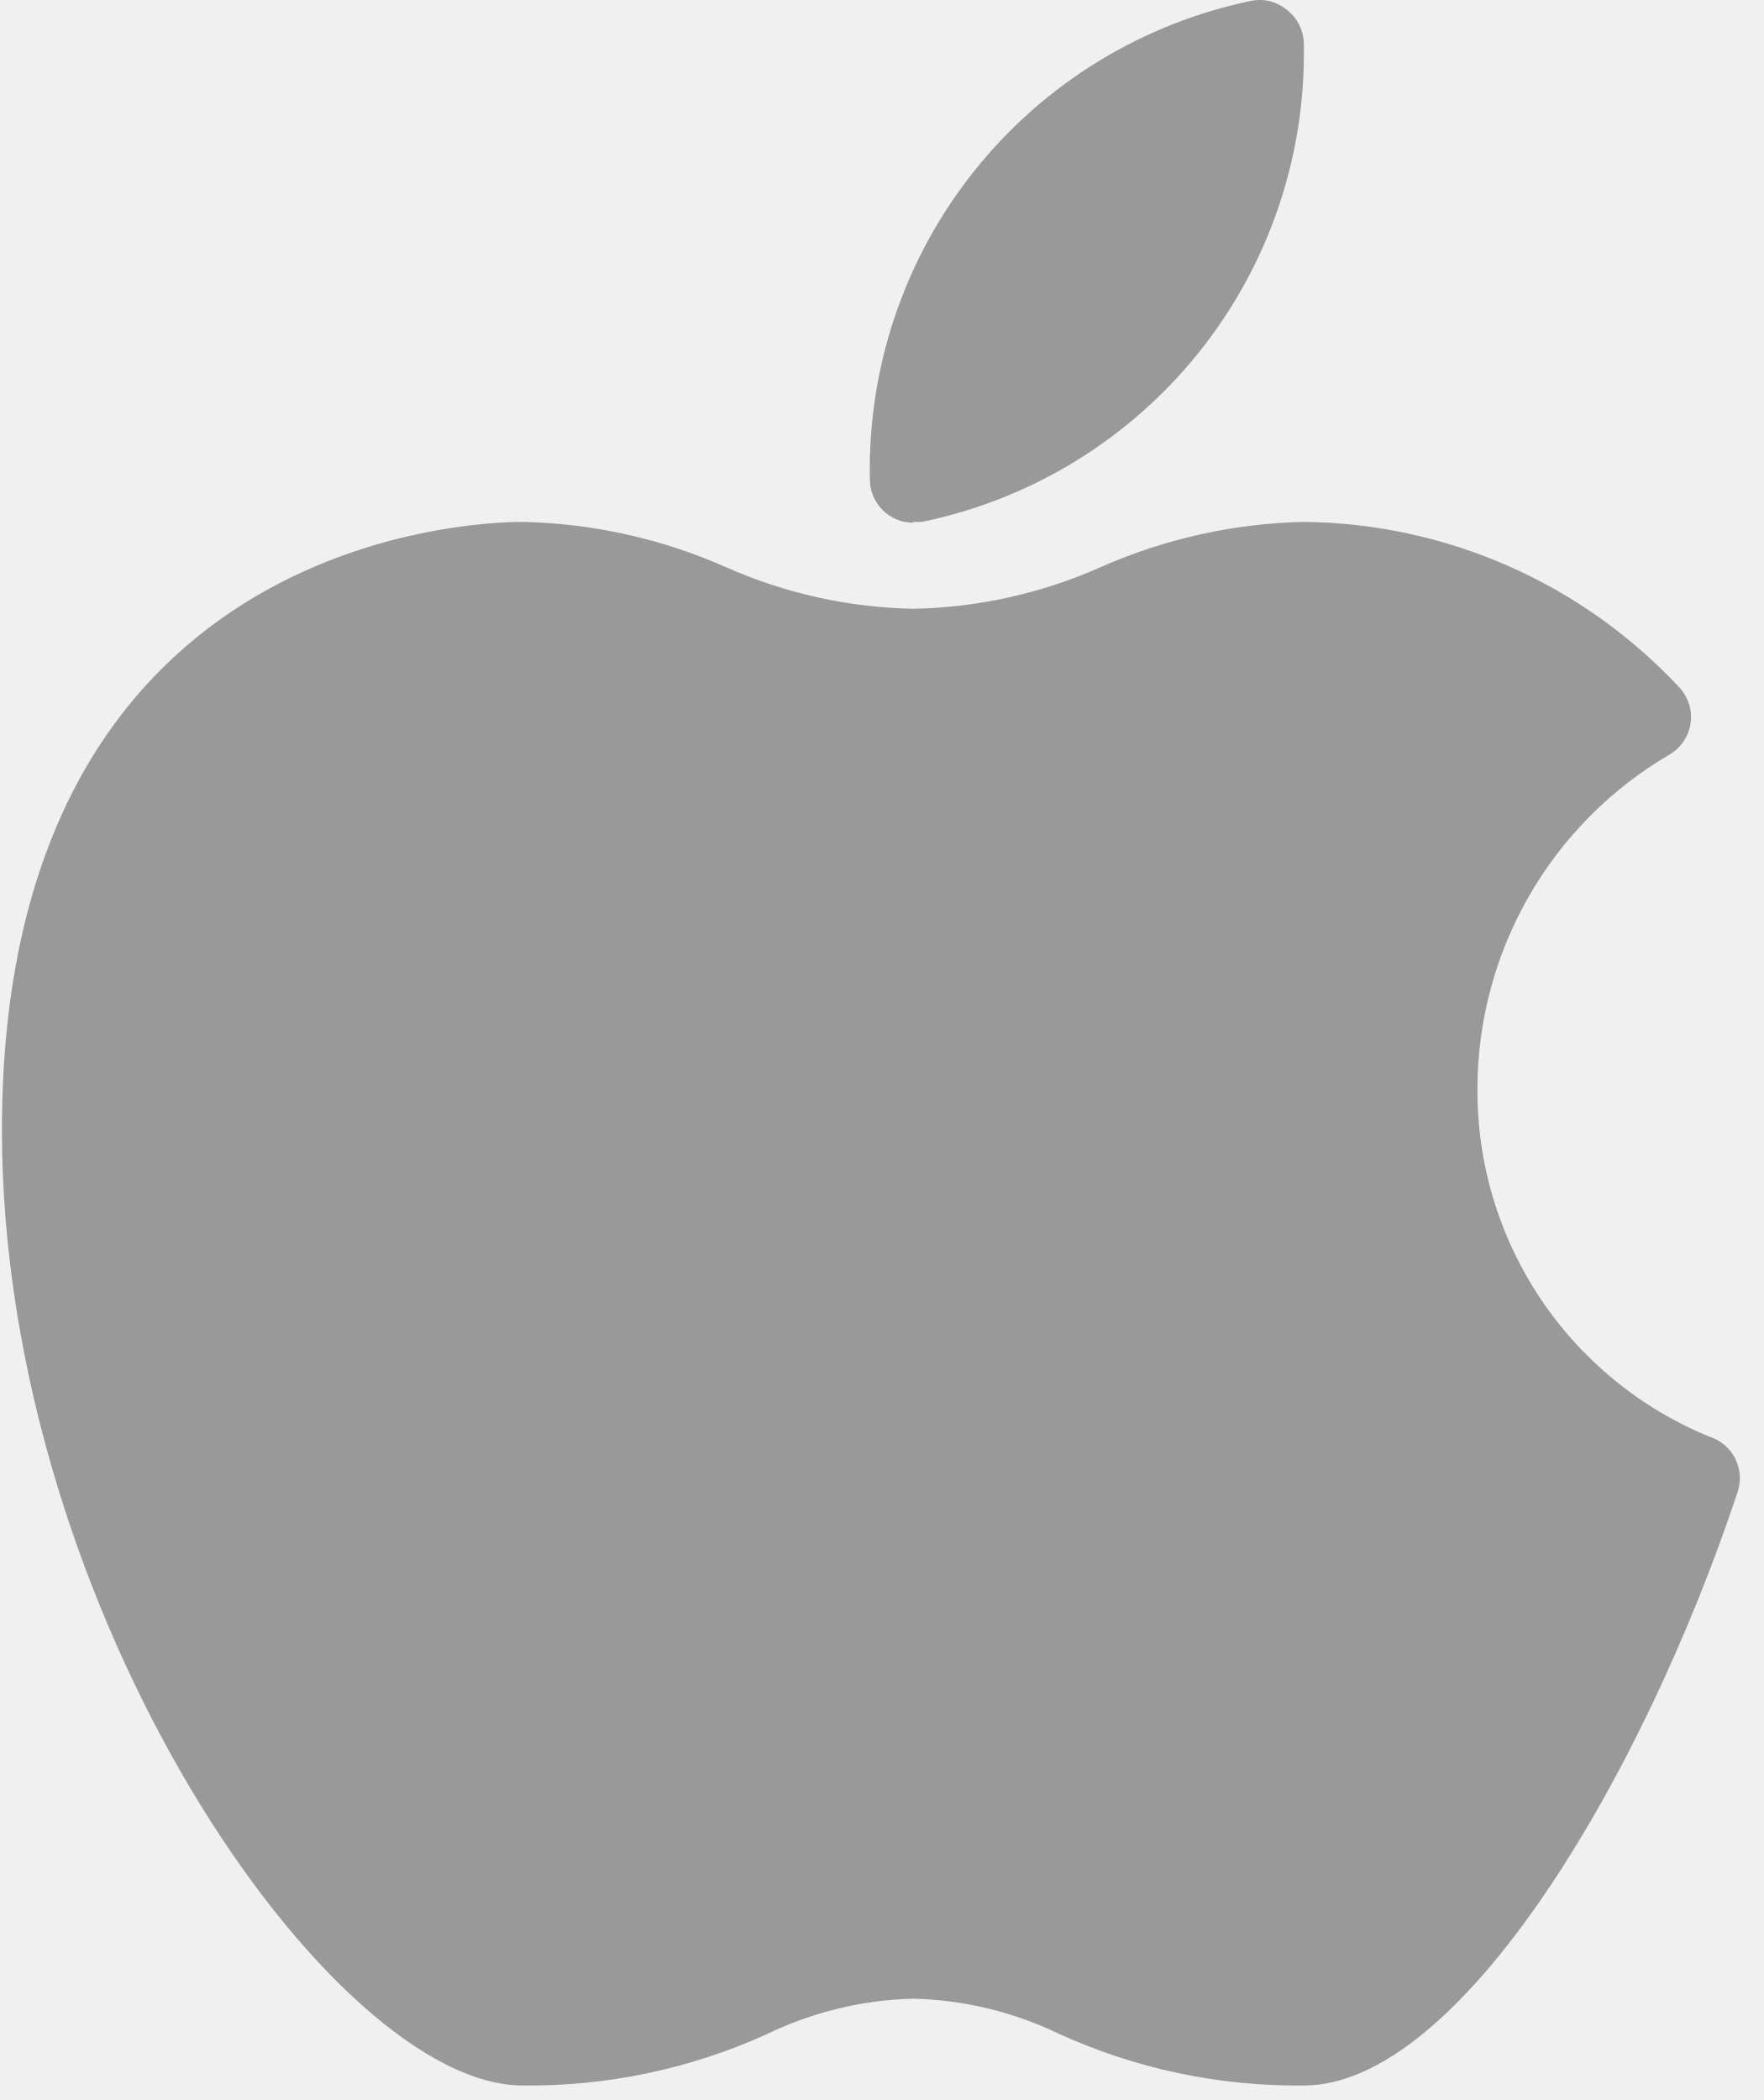
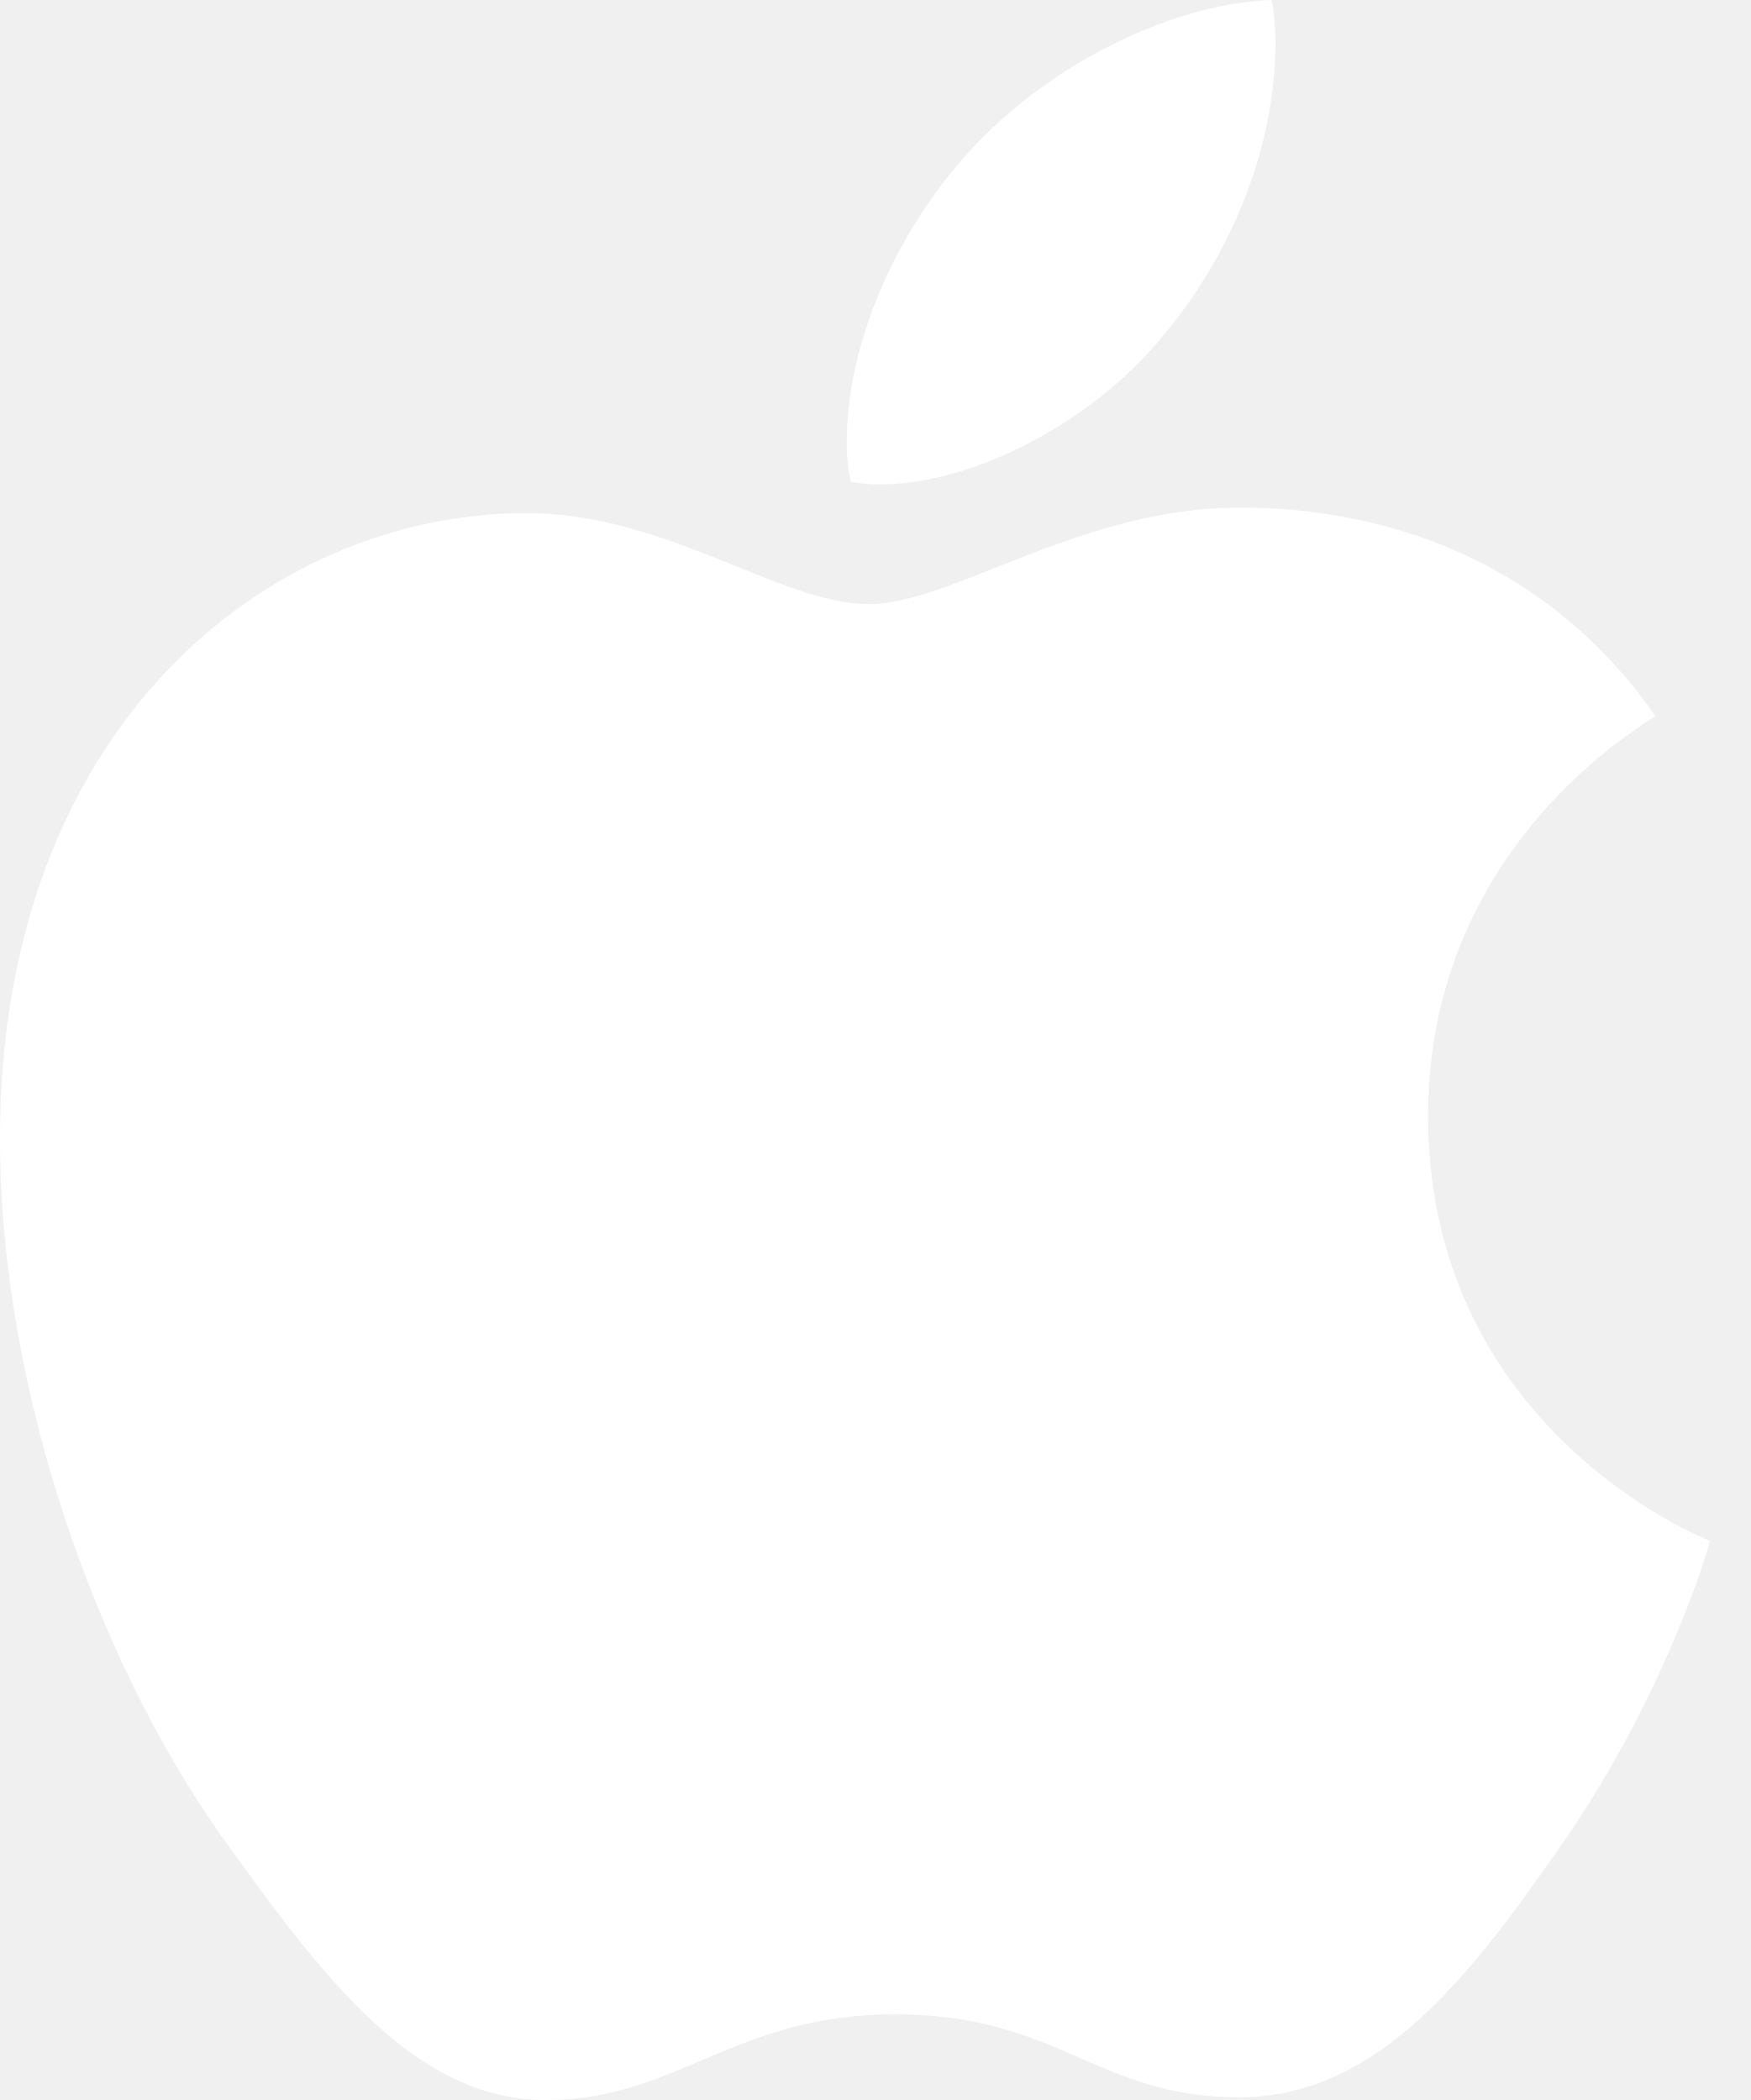
- <svg xmlns="http://www.w3.org/2000/svg" width="63" height="75" viewBox="0 0 63 75" fill="none">
-   <path d="M32.616 18.641V18.67C32.205 18.669 31.811 18.506 31.52 18.215C31.23 17.924 31.067 17.529 31.067 17.118C30.984 13.124 32.303 9.227 34.795 6.105C37.287 2.982 40.794 0.832 44.707 0.026C44.931 -0.016 45.161 -0.007 45.381 0.052C45.601 0.111 45.805 0.219 45.978 0.368C46.16 0.512 46.307 0.696 46.409 0.905C46.511 1.114 46.564 1.343 46.565 1.576C46.641 5.565 45.319 9.454 42.828 12.571C40.337 15.687 36.834 17.834 32.927 18.639H32.616V18.641ZM61.044 51.308C61.24 51.368 61.422 51.467 61.579 51.598C61.737 51.729 61.867 51.89 61.962 52.071C62.057 52.253 62.115 52.451 62.133 52.656C62.151 52.86 62.128 53.066 62.066 53.261C58.656 63.529 52.114 74.482 46.565 74.482C43.563 74.517 40.59 73.892 37.855 72.653C36.22 71.859 34.433 71.425 32.616 71.381C30.799 71.425 29.013 71.859 27.378 72.653C24.643 73.892 21.669 74.517 18.667 74.482C11.848 74.482 0.069 57.604 0.069 40.355C0.069 19.259 16.776 18.639 18.669 18.639C21.169 18.692 23.634 19.241 25.921 20.253C28.031 21.192 30.307 21.697 32.616 21.742C34.926 21.698 37.203 21.192 39.313 20.253C41.601 19.242 44.065 18.693 46.565 18.639C49.088 18.664 51.578 19.203 53.886 20.221C56.194 21.24 58.27 22.718 59.989 24.564C60.145 24.736 60.261 24.94 60.328 25.162C60.395 25.385 60.411 25.619 60.375 25.848C60.339 26.078 60.252 26.296 60.121 26.487C59.99 26.679 59.817 26.838 59.616 26.954C57.532 28.174 55.803 29.918 54.601 32.013C53.399 34.108 52.766 36.481 52.766 38.896C52.752 41.553 53.533 44.154 55.007 46.365C56.482 48.577 58.583 50.297 61.042 51.306L61.044 51.308Z" fill="#999999" />
+ <svg xmlns="http://www.w3.org/2000/svg" width="20" height="24" viewBox="0 0 20 24" fill="none">
+   <path d="M18.914 8.182C18.775 8.29 16.317 9.675 16.317 12.755C16.317 16.317 19.445 17.577 19.538 17.608C19.524 17.685 19.041 19.334 17.889 21.014C16.862 22.493 15.79 23.969 14.158 23.969C12.525 23.969 12.105 23.021 10.222 23.021C8.386 23.021 7.733 24 6.24 24C4.747 24 3.706 22.632 2.508 20.952C1.121 18.979 0 15.914 0 13.005C0 8.338 3.034 5.864 6.019 5.864C7.606 5.864 8.928 6.905 9.924 6.905C10.872 6.905 12.35 5.801 14.155 5.801C14.839 5.801 17.297 5.864 18.914 8.182ZM13.298 3.826C14.045 2.94 14.573 1.711 14.573 0.482C14.573 0.312 14.558 0.139 14.527 0C13.313 0.046 11.868 0.809 10.997 1.819C10.313 2.597 9.674 3.826 9.674 5.072C9.674 5.259 9.706 5.446 9.72 5.506C9.797 5.521 9.922 5.537 10.046 5.537C11.136 5.537 12.506 4.808 13.298 3.826Z" fill="white" />
</svg>
